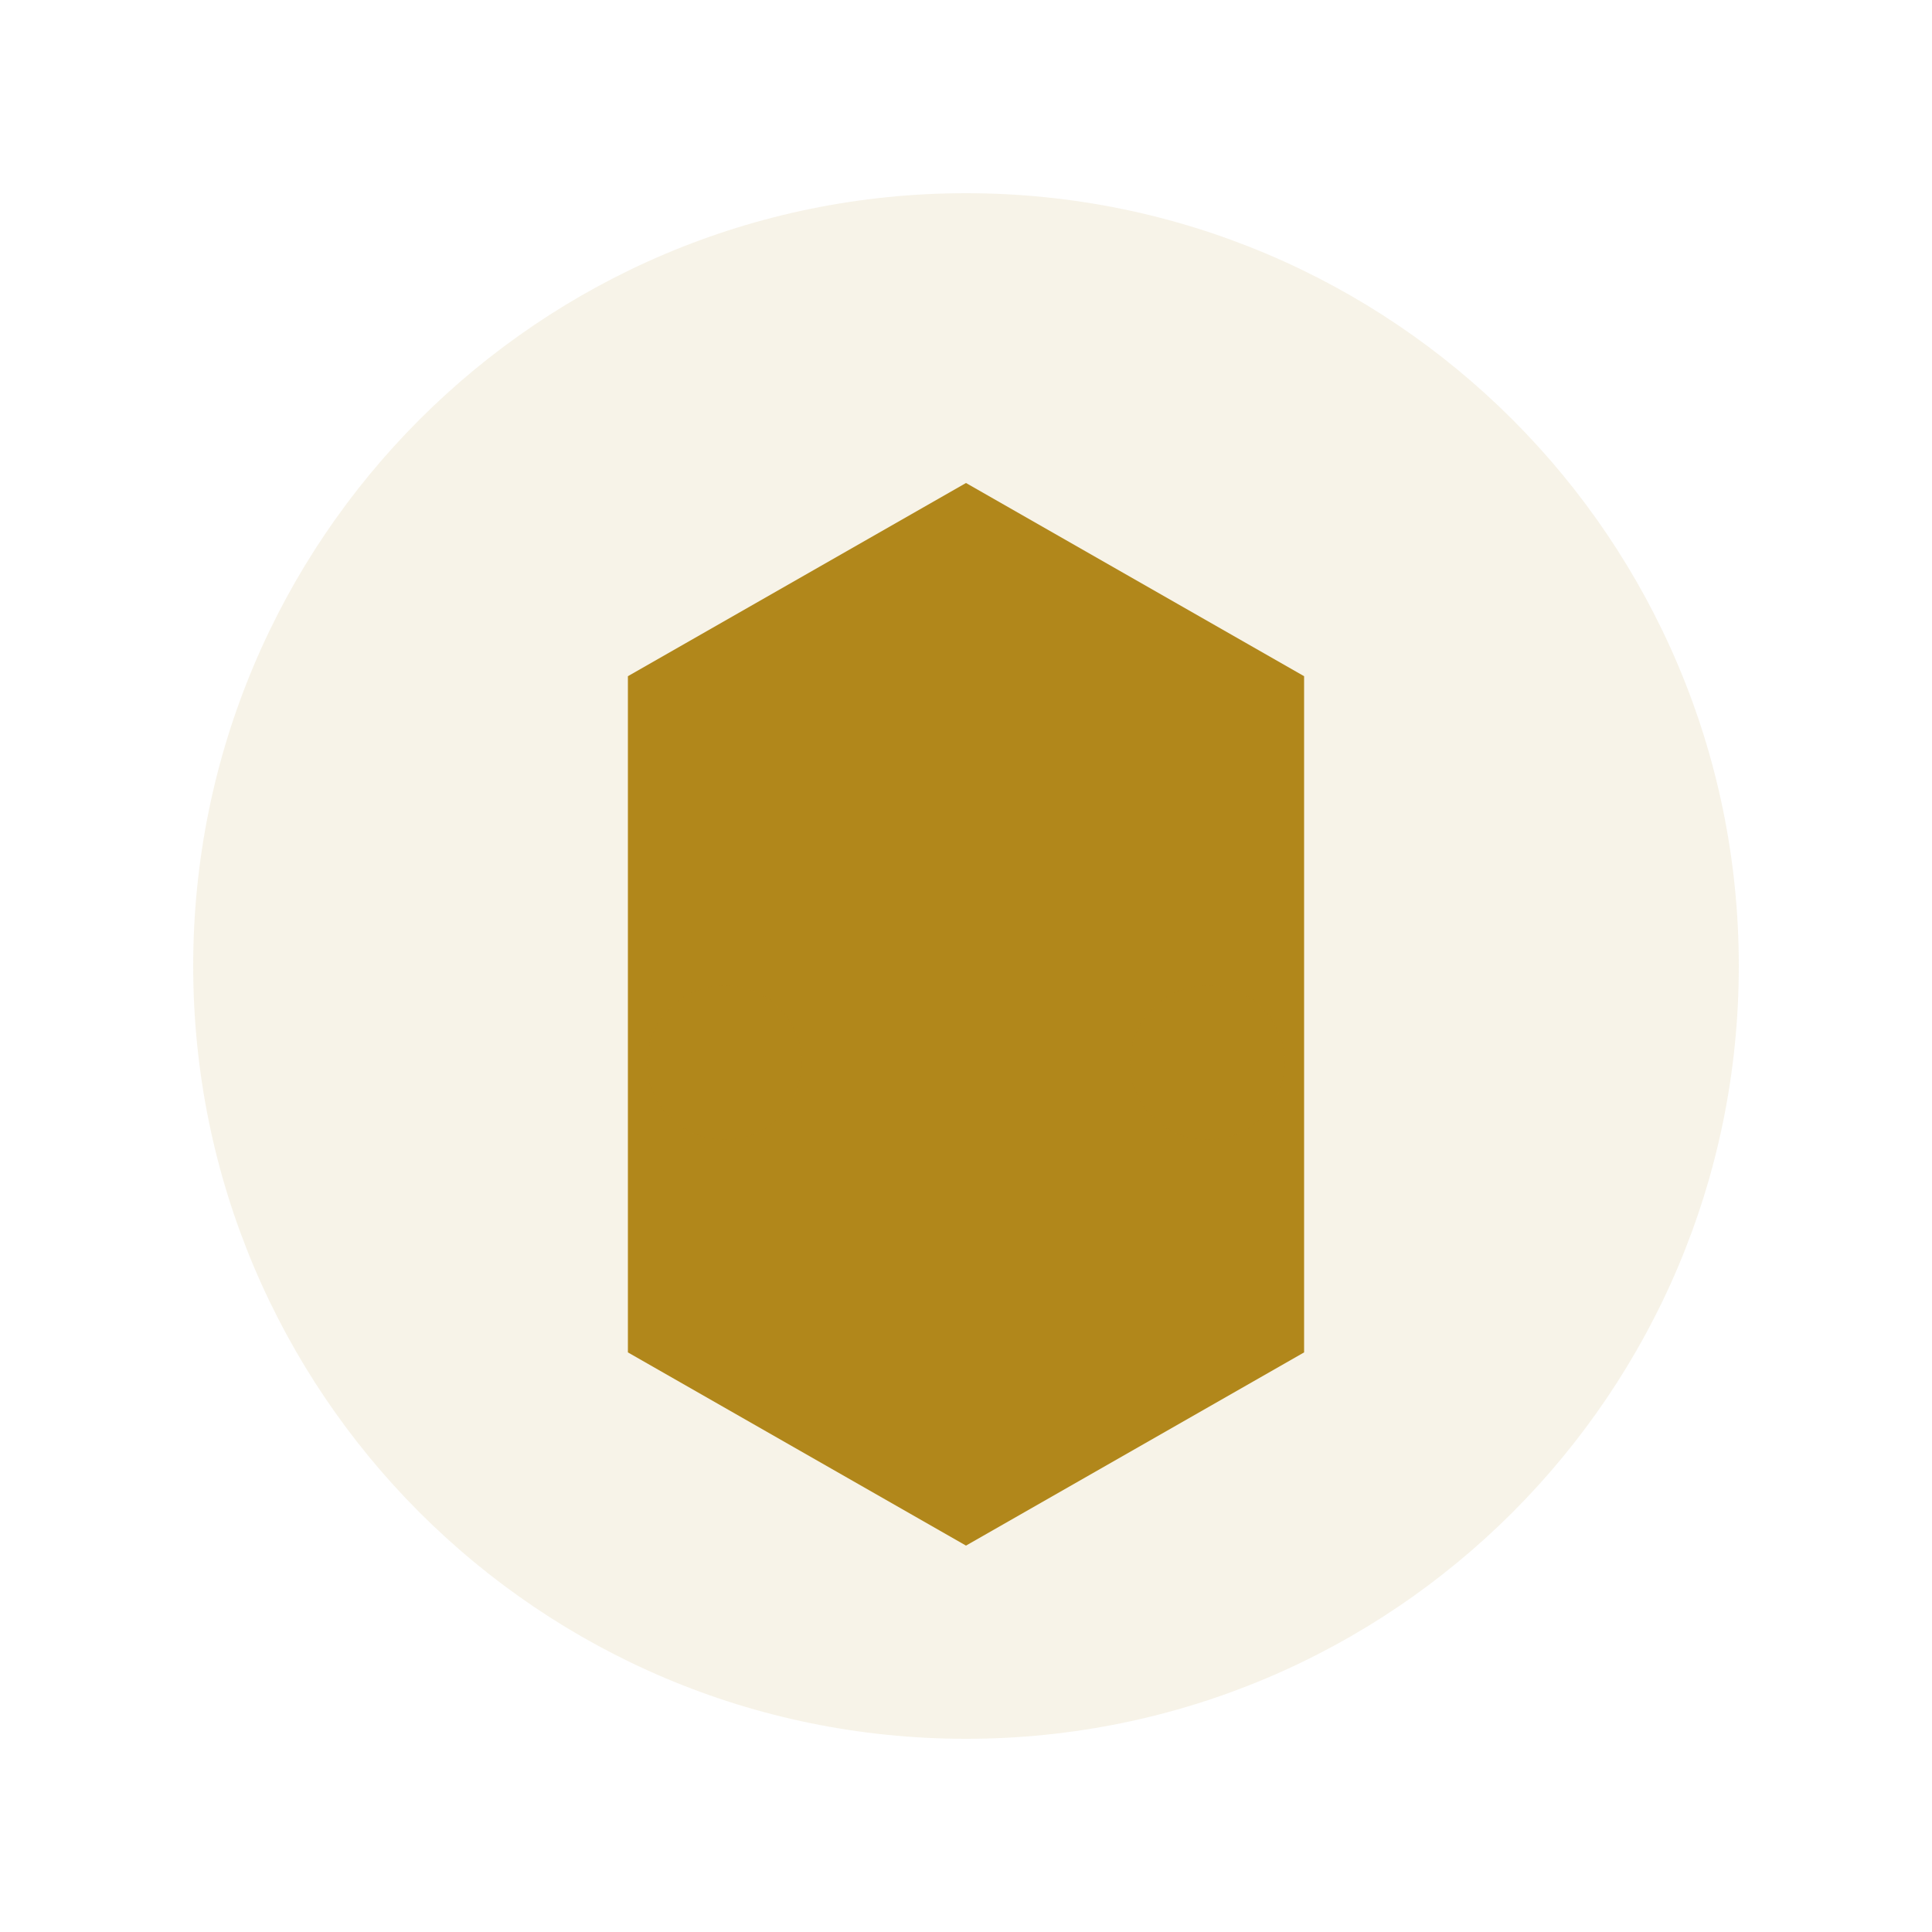
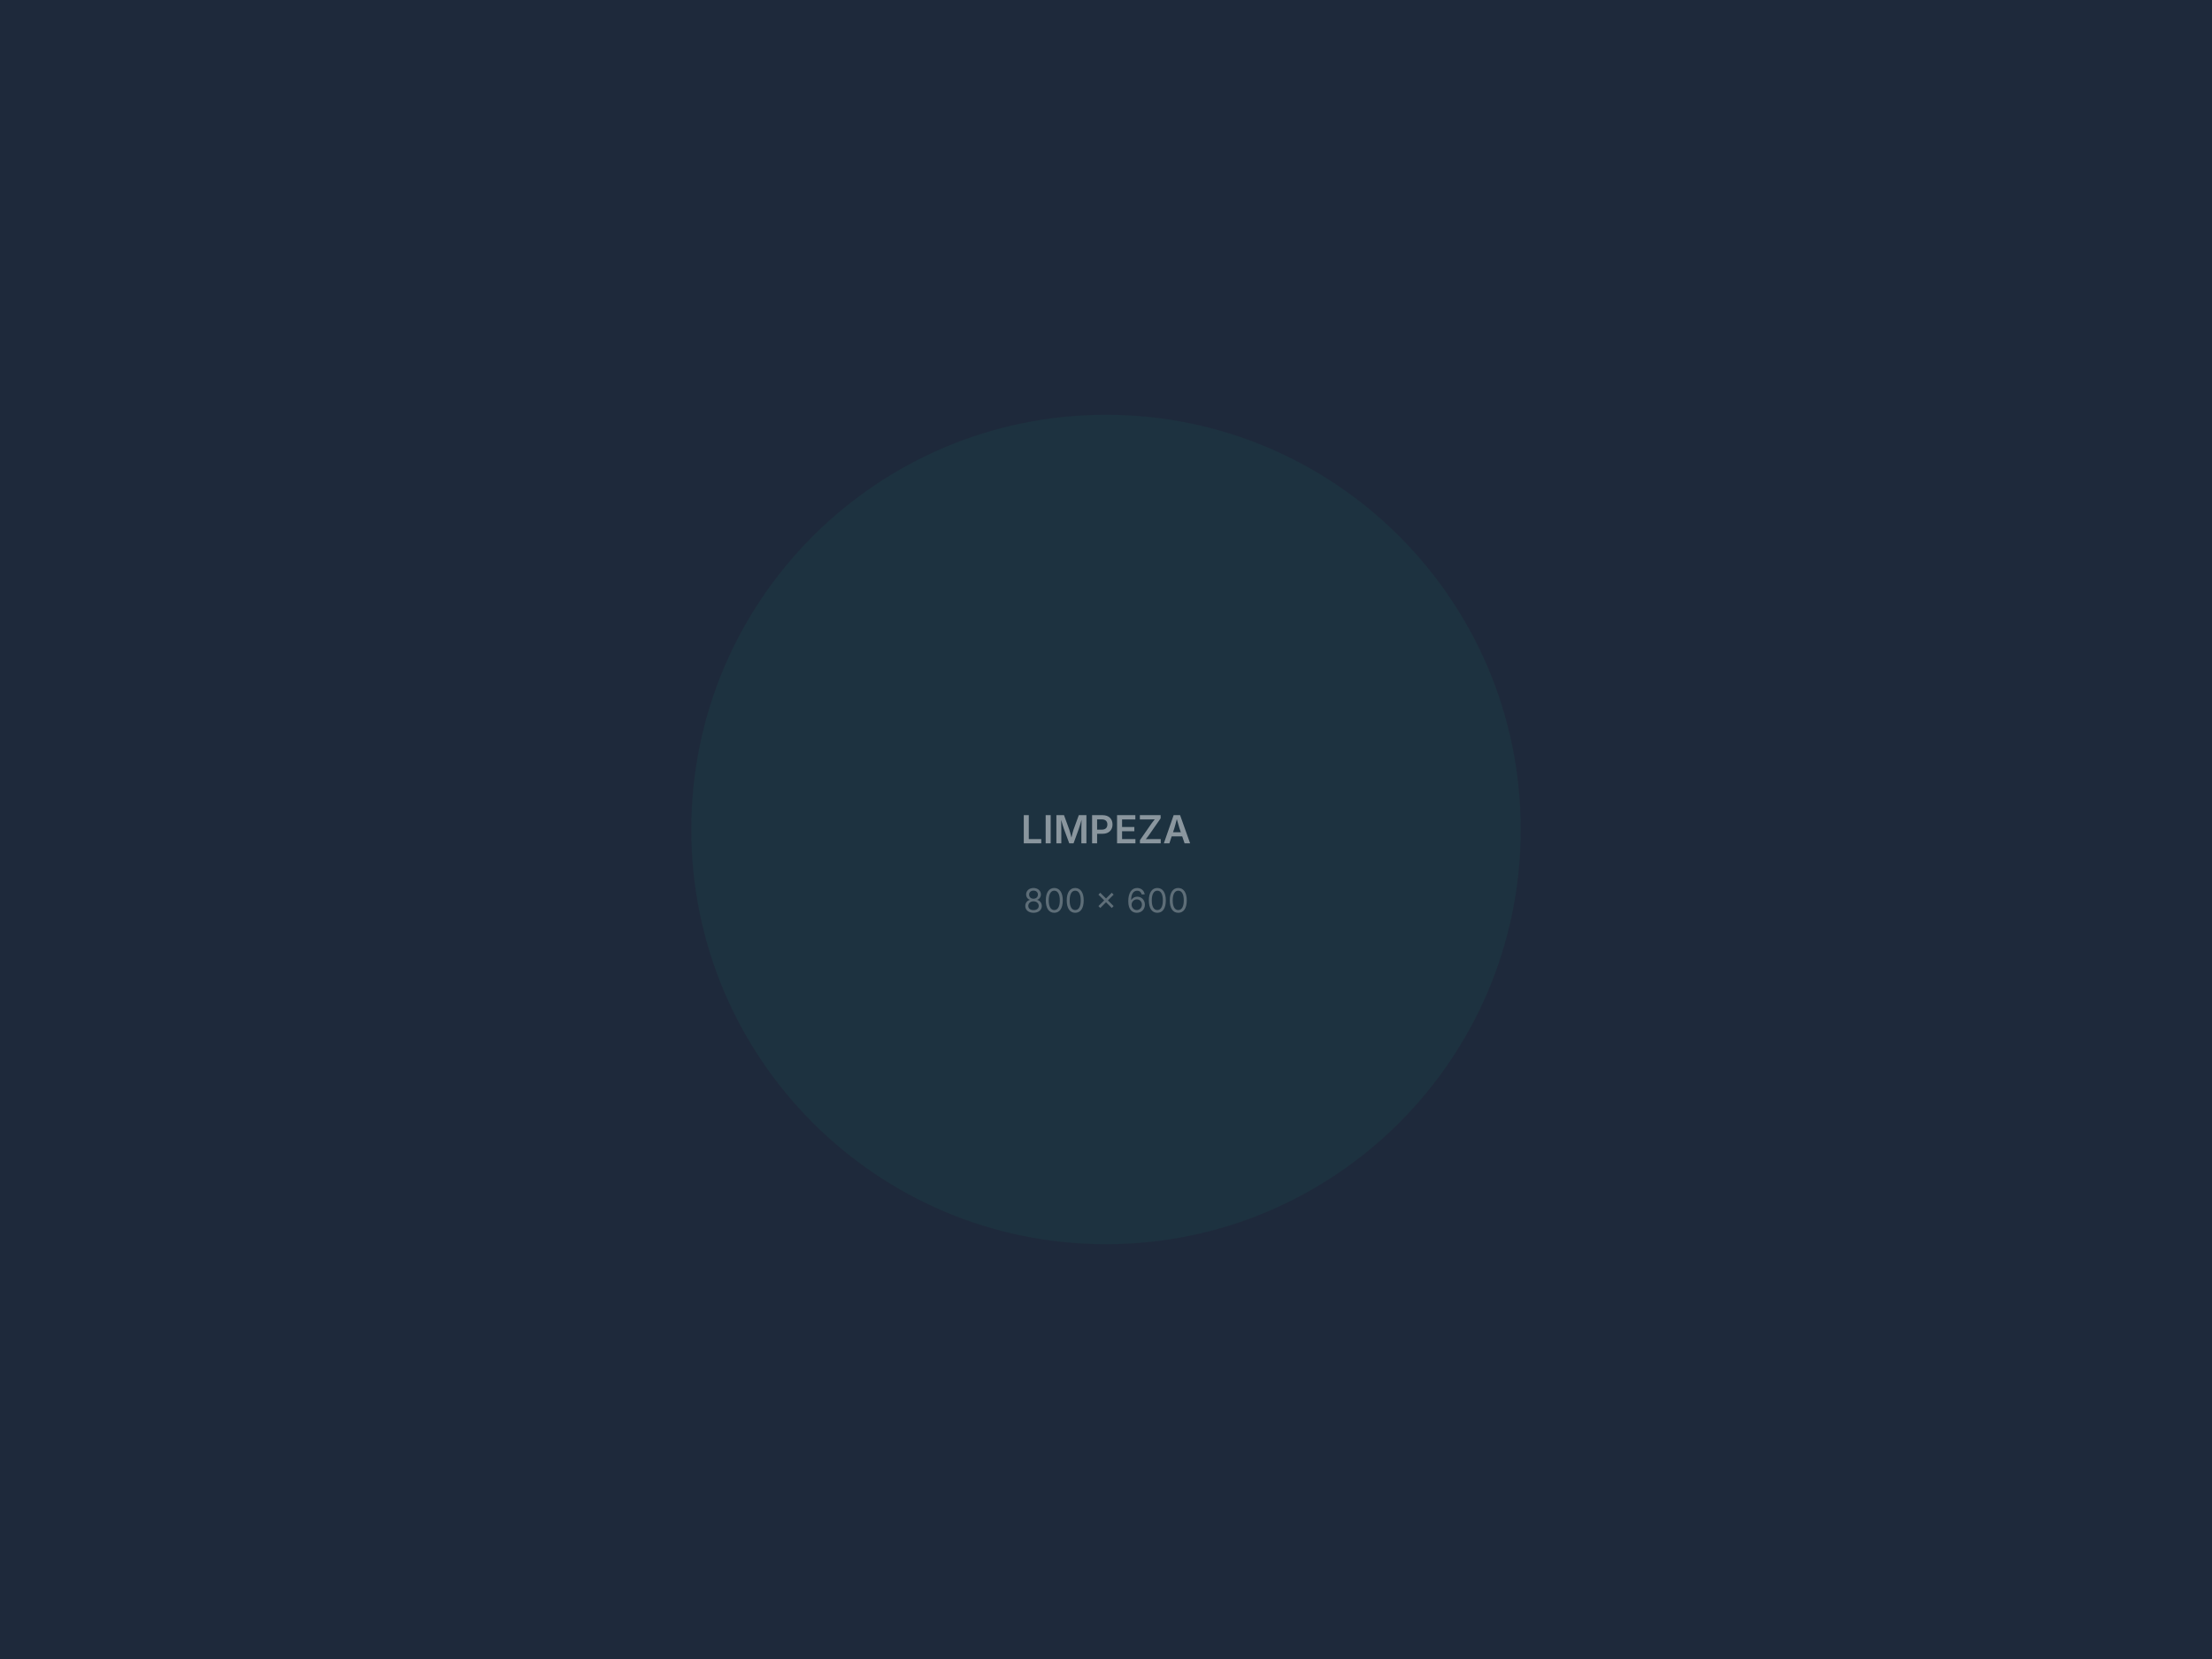
- <svg xmlns="http://www.w3.org/2000/svg" viewBox="0 0 200 200">
-   <circle cx="100" cy="100" r="80" fill="hsl(43, 74%, 40%)" fill-opacity="0.1" />
-   <path d="M65 140V70l35-20 35 20v70l-35 20z" fill="hsl(43, 74%, 40%)" />
-   <circle cx="75" cy="110" r="8" fill="hsl(43, 74%, 40%)" fill-opacity="0.3" />
-   <circle cx="125" cy="110" r="8" fill="hsl(43, 74%, 40%)" fill-opacity="0.3" />
+ <svg xmlns="http://www.w3.org/2000/svg" viewBox="0 0 800 600" fill="none">
+   <rect width="800" height="600" fill="#1E293B" />
+   <circle cx="400" cy="300" r="150" fill="#10B981" opacity="0.06" />
+   <text x="400" y="305" text-anchor="middle" fill="#F8FAFC" font-size="14" font-weight="600" font-family="Inter, sans-serif" opacity="0.5">LIMPEZA</text>
+   <text x="400" y="330" text-anchor="middle" fill="#F8FAFC" font-size="12" font-family="Inter, sans-serif" opacity="0.3">800 × 600</text>
</svg>
